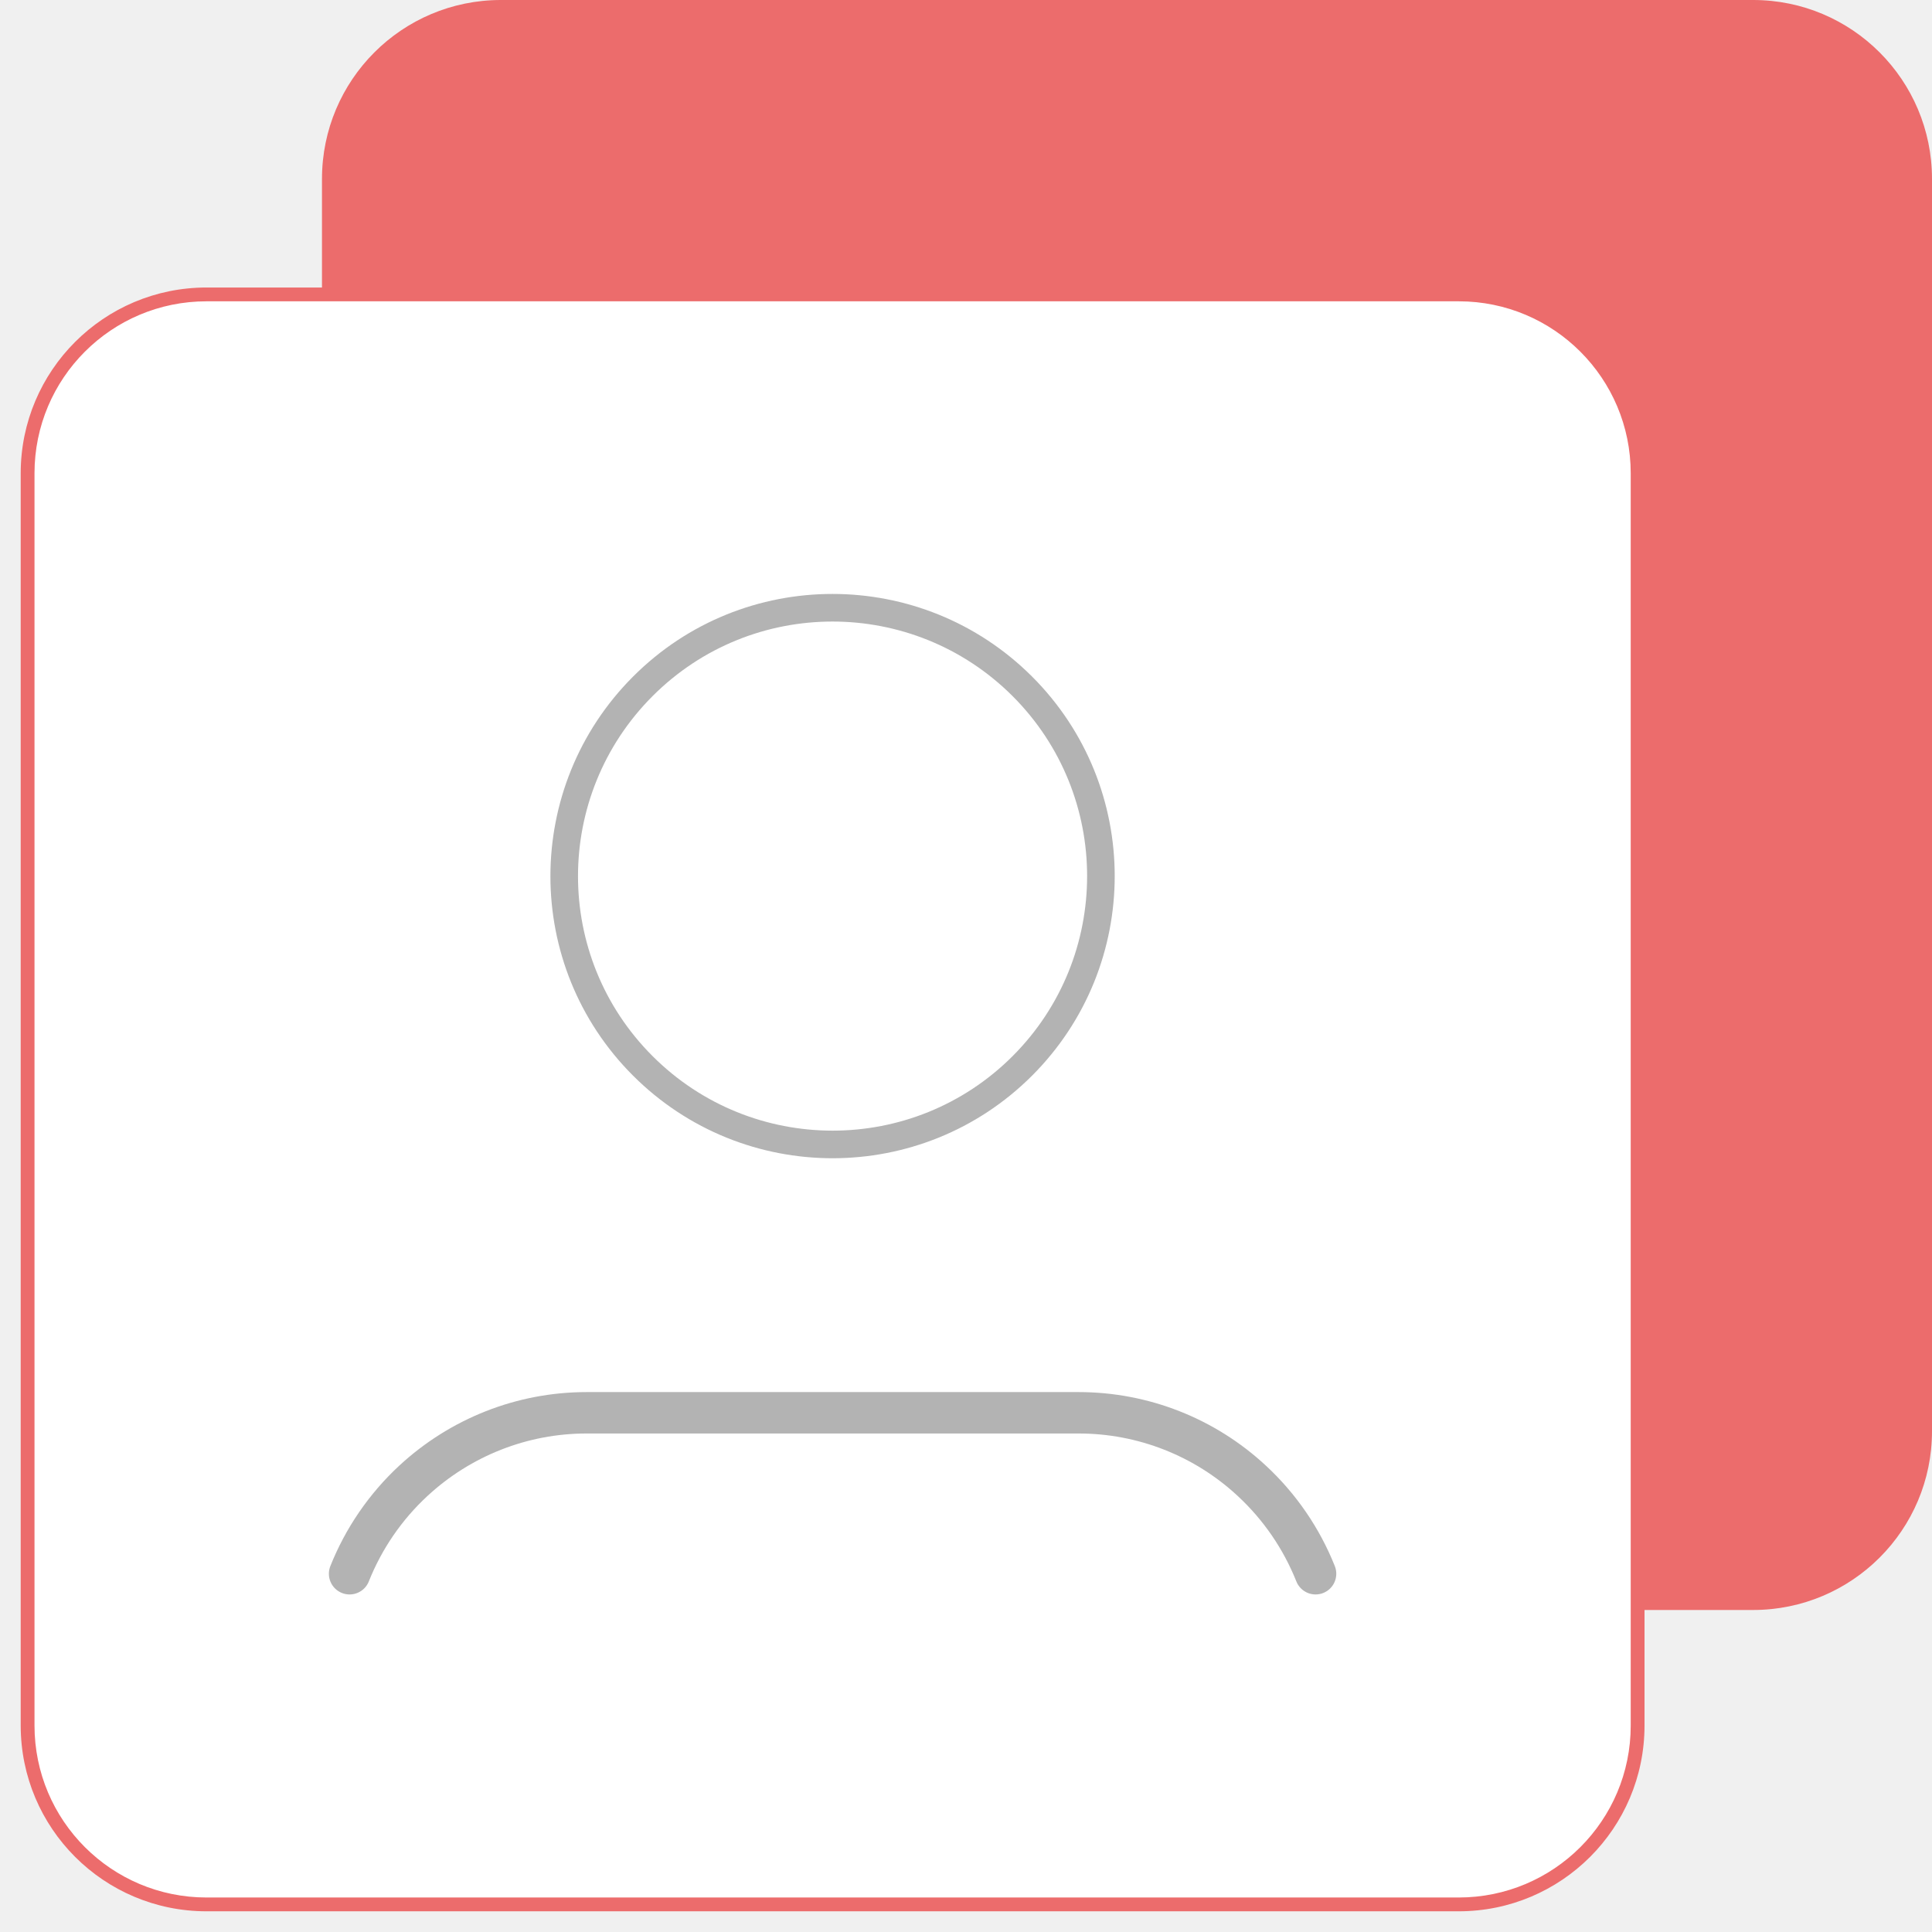
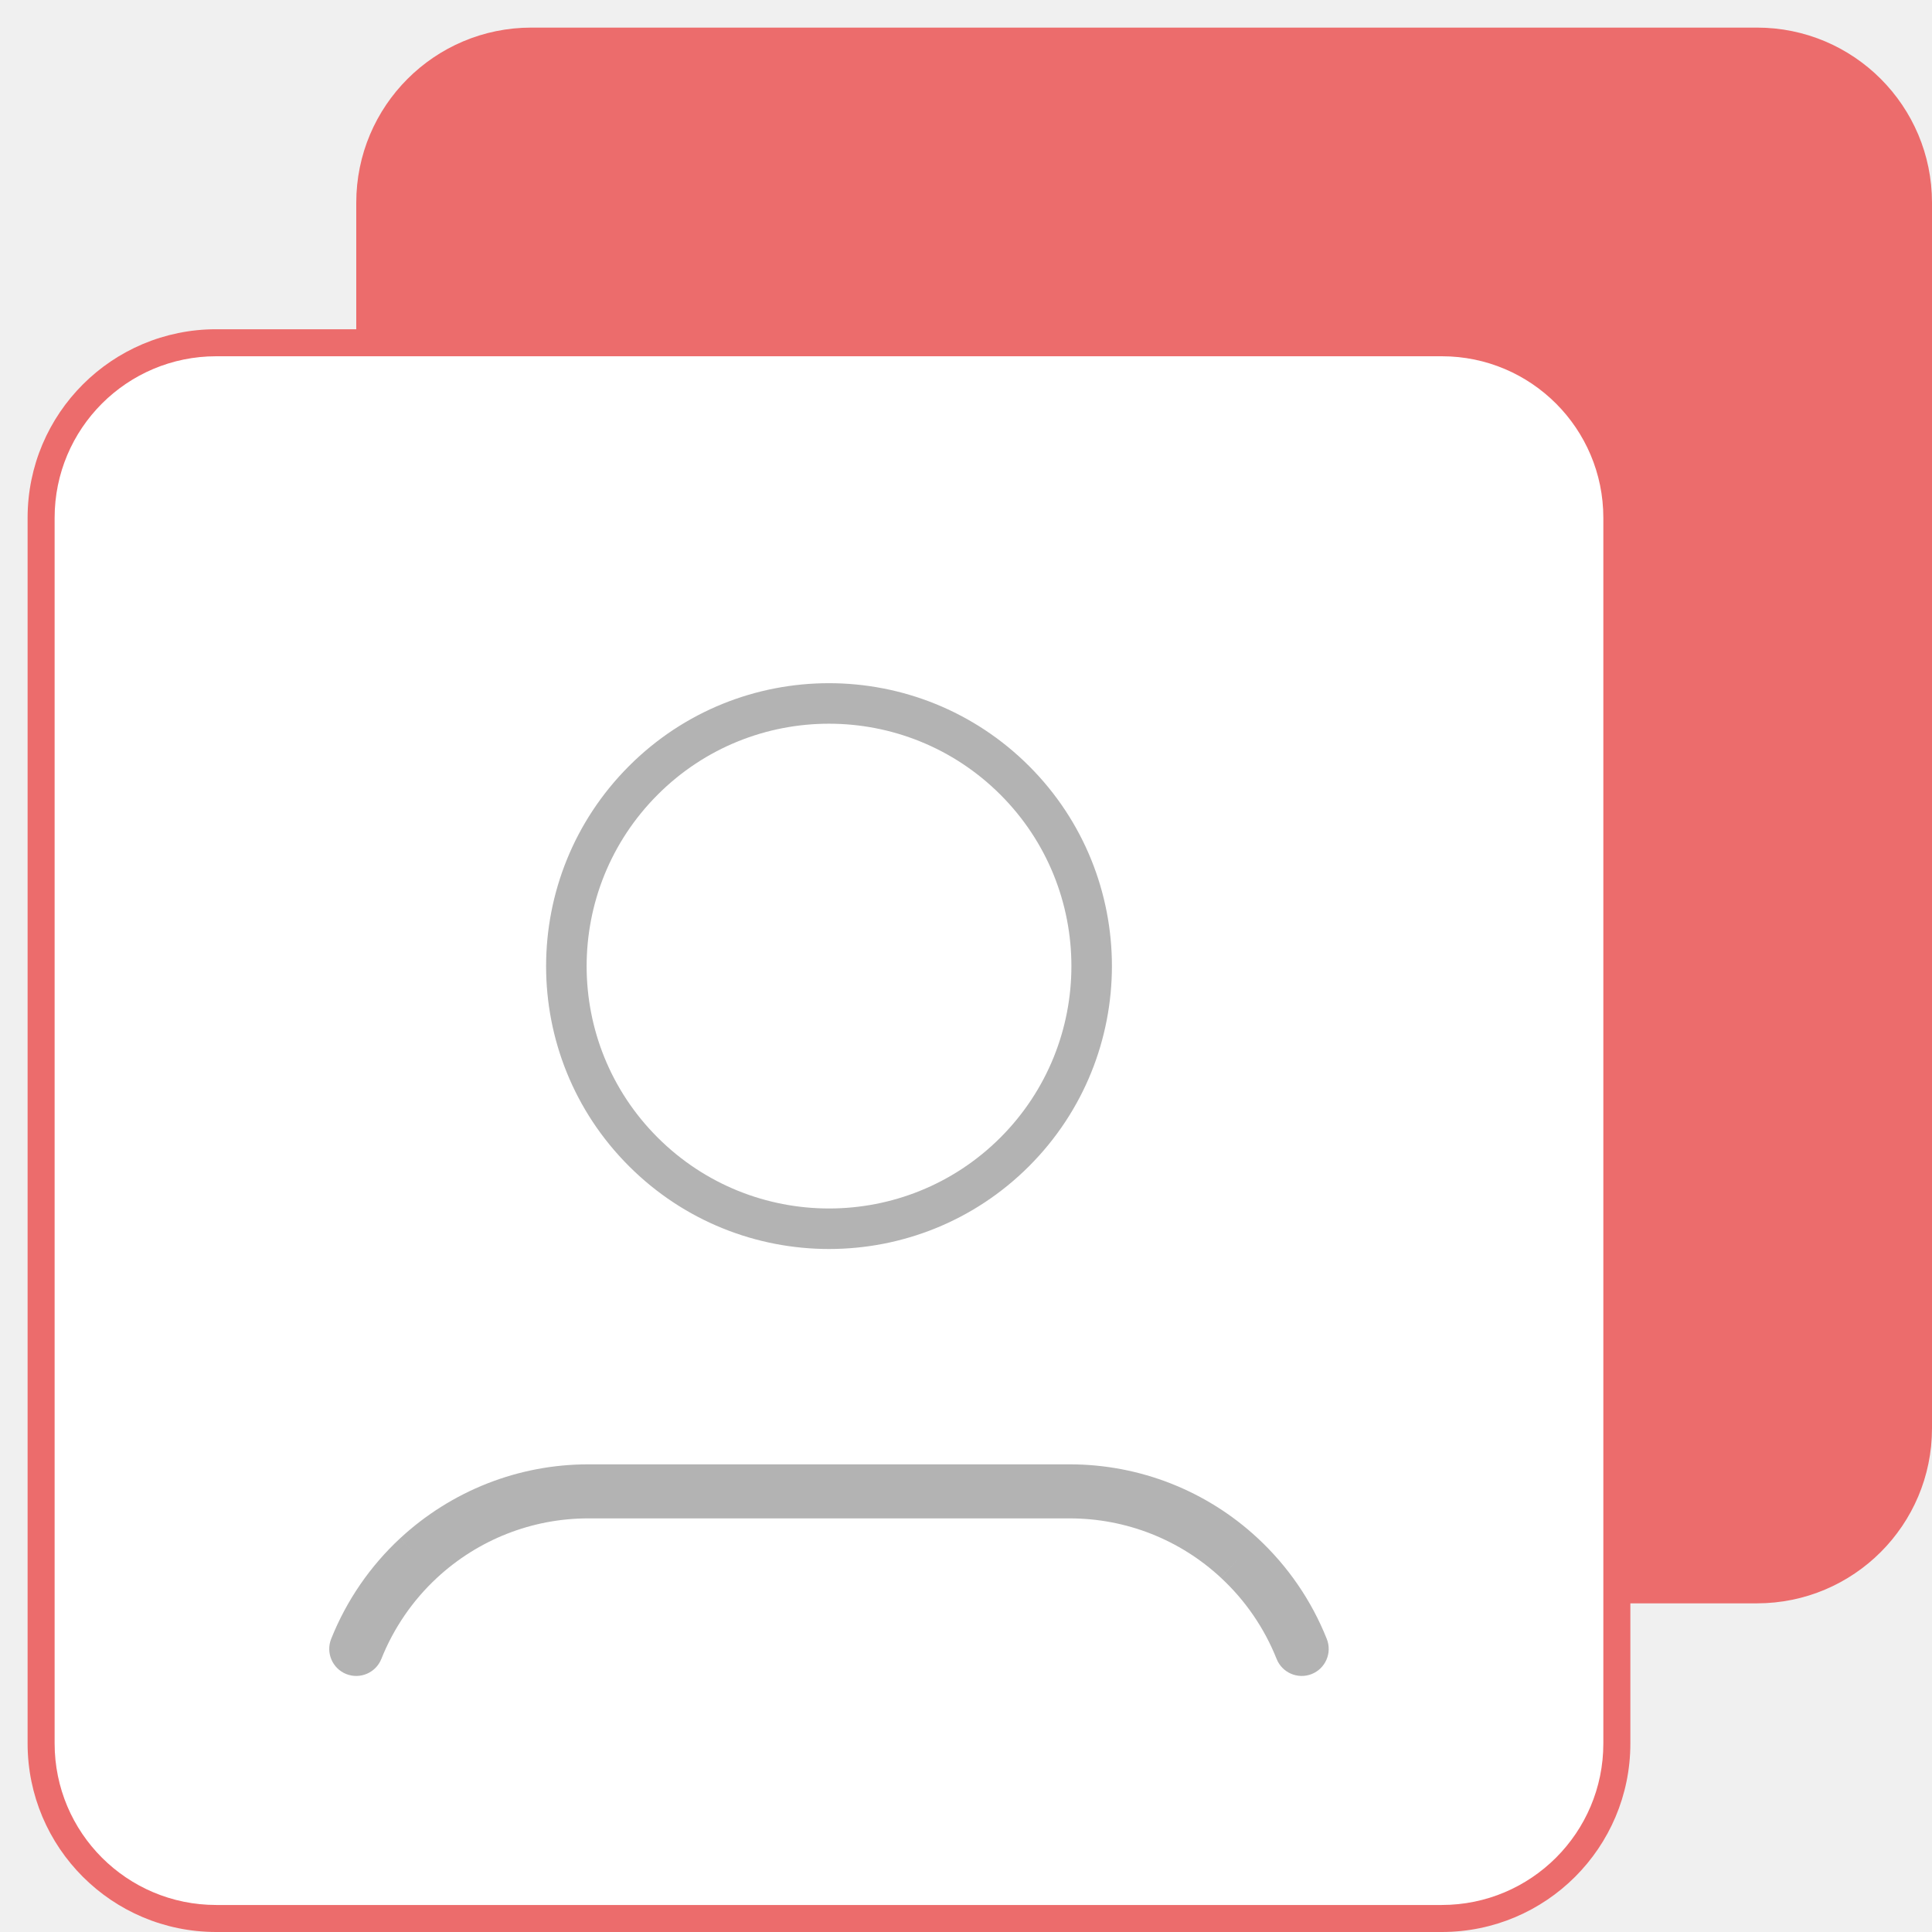
<svg xmlns="http://www.w3.org/2000/svg" width="70" height="70" viewBox="0 0 70 70" fill="none">
-   <path fill-rule="evenodd" clip-rule="evenodd" d="M11.666 11.667V6.483C11.666 2.901 14.567 0 18.149 0H63.521C67.099 0 70 2.901 70 6.483V51.855C70 55.432 67.099 58.333 63.517 58.333H58.333" fill="#EC6C6C" />
-   <path fill-rule="evenodd" clip-rule="evenodd" d="M52.851 69H7.483C3.901 69 1 66.099 1 62.517V17.149C1 13.568 3.901 10.667 7.483 10.667H52.855C56.433 10.667 59.334 13.568 59.334 17.149V62.521C59.334 66.099 56.433 69 52.851 69Z" fill="white" />
-   <path fill-rule="evenodd" clip-rule="evenodd" d="M7.483 10.917C4.039 10.917 1.25 13.706 1.25 17.149V62.517C1.25 65.961 4.039 68.75 7.483 68.75H52.851C56.295 68.75 59.084 65.961 59.084 62.521V17.149C59.084 13.706 56.294 10.917 52.855 10.917H7.483ZM0.75 17.149C0.75 13.43 3.763 10.417 7.483 10.417H52.855C56.571 10.417 59.584 13.43 59.584 17.149V62.521C59.584 66.237 56.571 69.25 52.851 69.25H7.483C3.763 69.25 0.75 66.237 0.75 62.517V17.149Z" fill="#EC6C6C" />
-   <path fill-rule="evenodd" clip-rule="evenodd" d="M14.467 53.102C16.315 51.393 18.729 50.438 21.253 50.438H39.08C41.602 50.438 44.021 51.388 45.867 53.104C46.959 54.116 47.812 55.36 48.363 56.743C48.516 57.128 48.328 57.564 47.944 57.717C47.559 57.87 47.123 57.683 46.969 57.298C46.501 56.122 45.776 55.065 44.846 54.203C43.278 52.746 41.224 51.938 39.08 51.938H21.253C19.11 51.938 17.059 52.748 15.486 54.203C14.556 55.065 13.831 56.122 13.363 57.298C13.21 57.683 12.773 57.87 12.389 57.717C12.004 57.564 11.816 57.128 11.969 56.743C12.52 55.36 13.374 54.115 14.467 53.102Z" fill="#B3B3B3" />
-   <path fill-rule="evenodd" clip-rule="evenodd" d="M36.688 25.221C33.084 21.621 27.244 21.618 23.644 25.221C20.043 28.826 20.04 34.665 23.644 38.265C27.248 41.866 33.088 41.865 36.688 38.266C40.289 34.661 40.288 28.822 36.688 25.221ZM37.393 24.512C33.398 20.524 26.927 20.52 22.937 24.514C18.947 28.509 18.942 34.981 22.937 38.973C26.932 42.963 33.404 42.963 37.395 38.972C41.386 34.978 41.386 28.505 37.395 24.514M37.395 24.514C37.395 24.514 37.394 24.513 37.393 24.512L37.395 24.514Z" fill="#B3B3B3" />
+   <path fill-rule="evenodd" clip-rule="evenodd" d="M12.908 12.418V7.345C12.908 3.839 15.747 1 19.253 1H63.659C67.161 1 70 3.839 70 7.345V51.751C70 55.253 67.161 58.092 63.655 58.092H58.582" fill="#EC6C6C" />
+   <path fill-rule="evenodd" clip-rule="evenodd" d="M52.237 69.511H7.834C4.329 69.511 1.489 66.671 1.489 63.166V18.763C1.489 15.258 4.329 12.418 7.834 12.418H52.24C55.742 12.418 58.582 15.258 58.582 18.763V63.17C58.582 66.671 55.742 69.511 52.237 69.511Z" fill="white" />
+   <path fill-rule="evenodd" clip-rule="evenodd" d="M7.834 12.908C4.599 12.908 1.979 15.528 1.979 18.763V63.166C1.979 66.401 4.599 69.021 7.834 69.021H52.237C55.472 69.021 58.092 66.401 58.092 63.17V18.763C58.092 15.528 55.472 12.908 52.24 12.908H7.834ZM1 18.763C1 14.987 4.058 11.929 7.834 11.929H52.24C56.013 11.929 59.071 14.988 59.071 18.763V63.17C59.071 66.942 56.012 70 52.237 70H7.834C4.058 70 1 66.942 1 63.166V18.763Z" fill="#EC6C6C" />
+   <path fill-rule="evenodd" clip-rule="evenodd" d="M36.248 28.794C32.816 25.365 27.255 25.363 23.828 28.794C20.399 32.226 20.396 37.786 23.827 41.214C27.259 44.643 32.819 44.642 36.248 41.215C39.676 37.782 39.676 32.222 36.248 28.794ZM22.789 27.756C26.791 23.75 33.281 23.755 37.286 27.756C41.287 31.757 41.287 38.247 37.286 42.252C33.285 46.254 26.794 46.254 22.79 42.253C18.783 38.251 18.788 31.761 22.789 27.756Z" fill="#B3B3B3" />
+   <path fill-rule="evenodd" clip-rule="evenodd" d="M14.504 55.73C16.358 54.015 18.779 53.056 21.312 53.056H38.759C41.29 53.056 43.717 54.01 45.569 55.731C46.664 56.747 47.52 57.995 48.072 59.382C48.272 59.884 48.027 60.454 47.525 60.654C47.023 60.853 46.454 60.608 46.254 60.106C45.809 58.989 45.12 57.984 44.237 57.166L44.902 56.448L44.236 57.165C42.746 55.781 40.796 55.014 38.759 55.014H21.312C19.277 55.014 17.329 55.783 15.834 57.166C14.951 57.985 14.262 58.99 13.817 60.106C13.617 60.608 13.048 60.853 12.546 60.654C12.044 60.454 11.799 59.884 11.998 59.382C12.551 57.995 13.407 56.746 14.503 55.73L15.169 56.448L14.504 55.73Z" fill="#B3B3B3" />
</svg>
